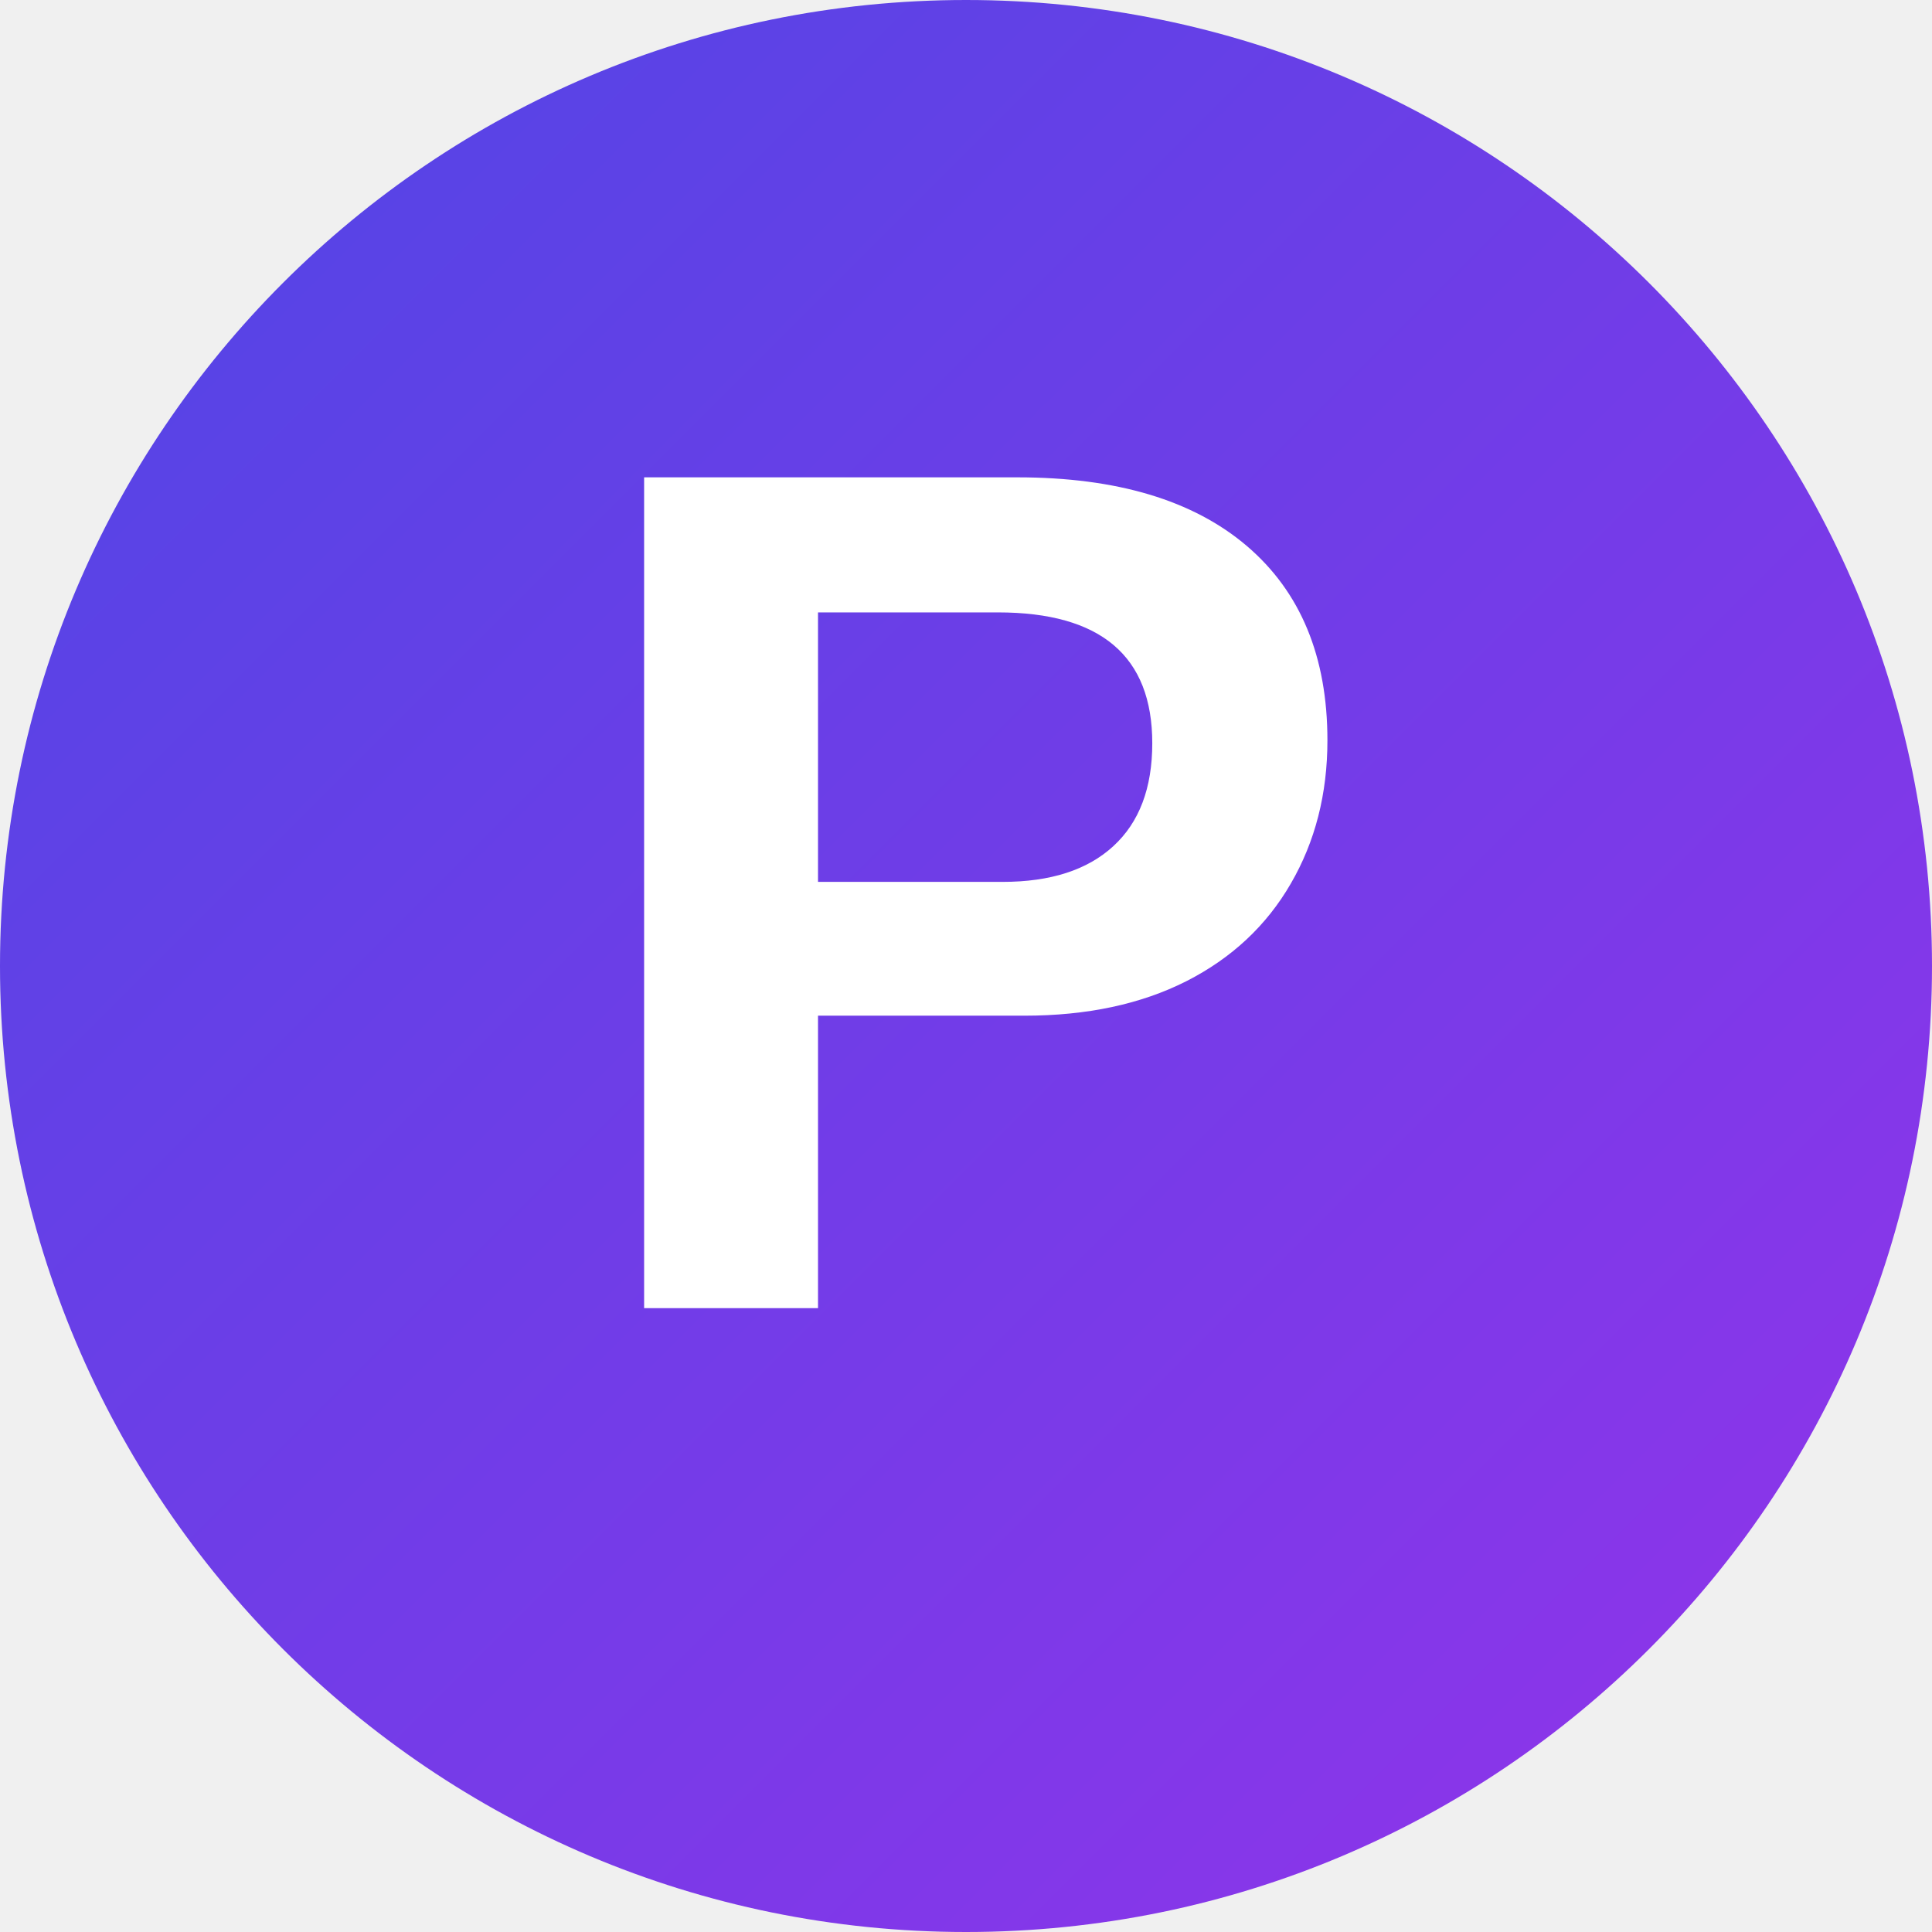
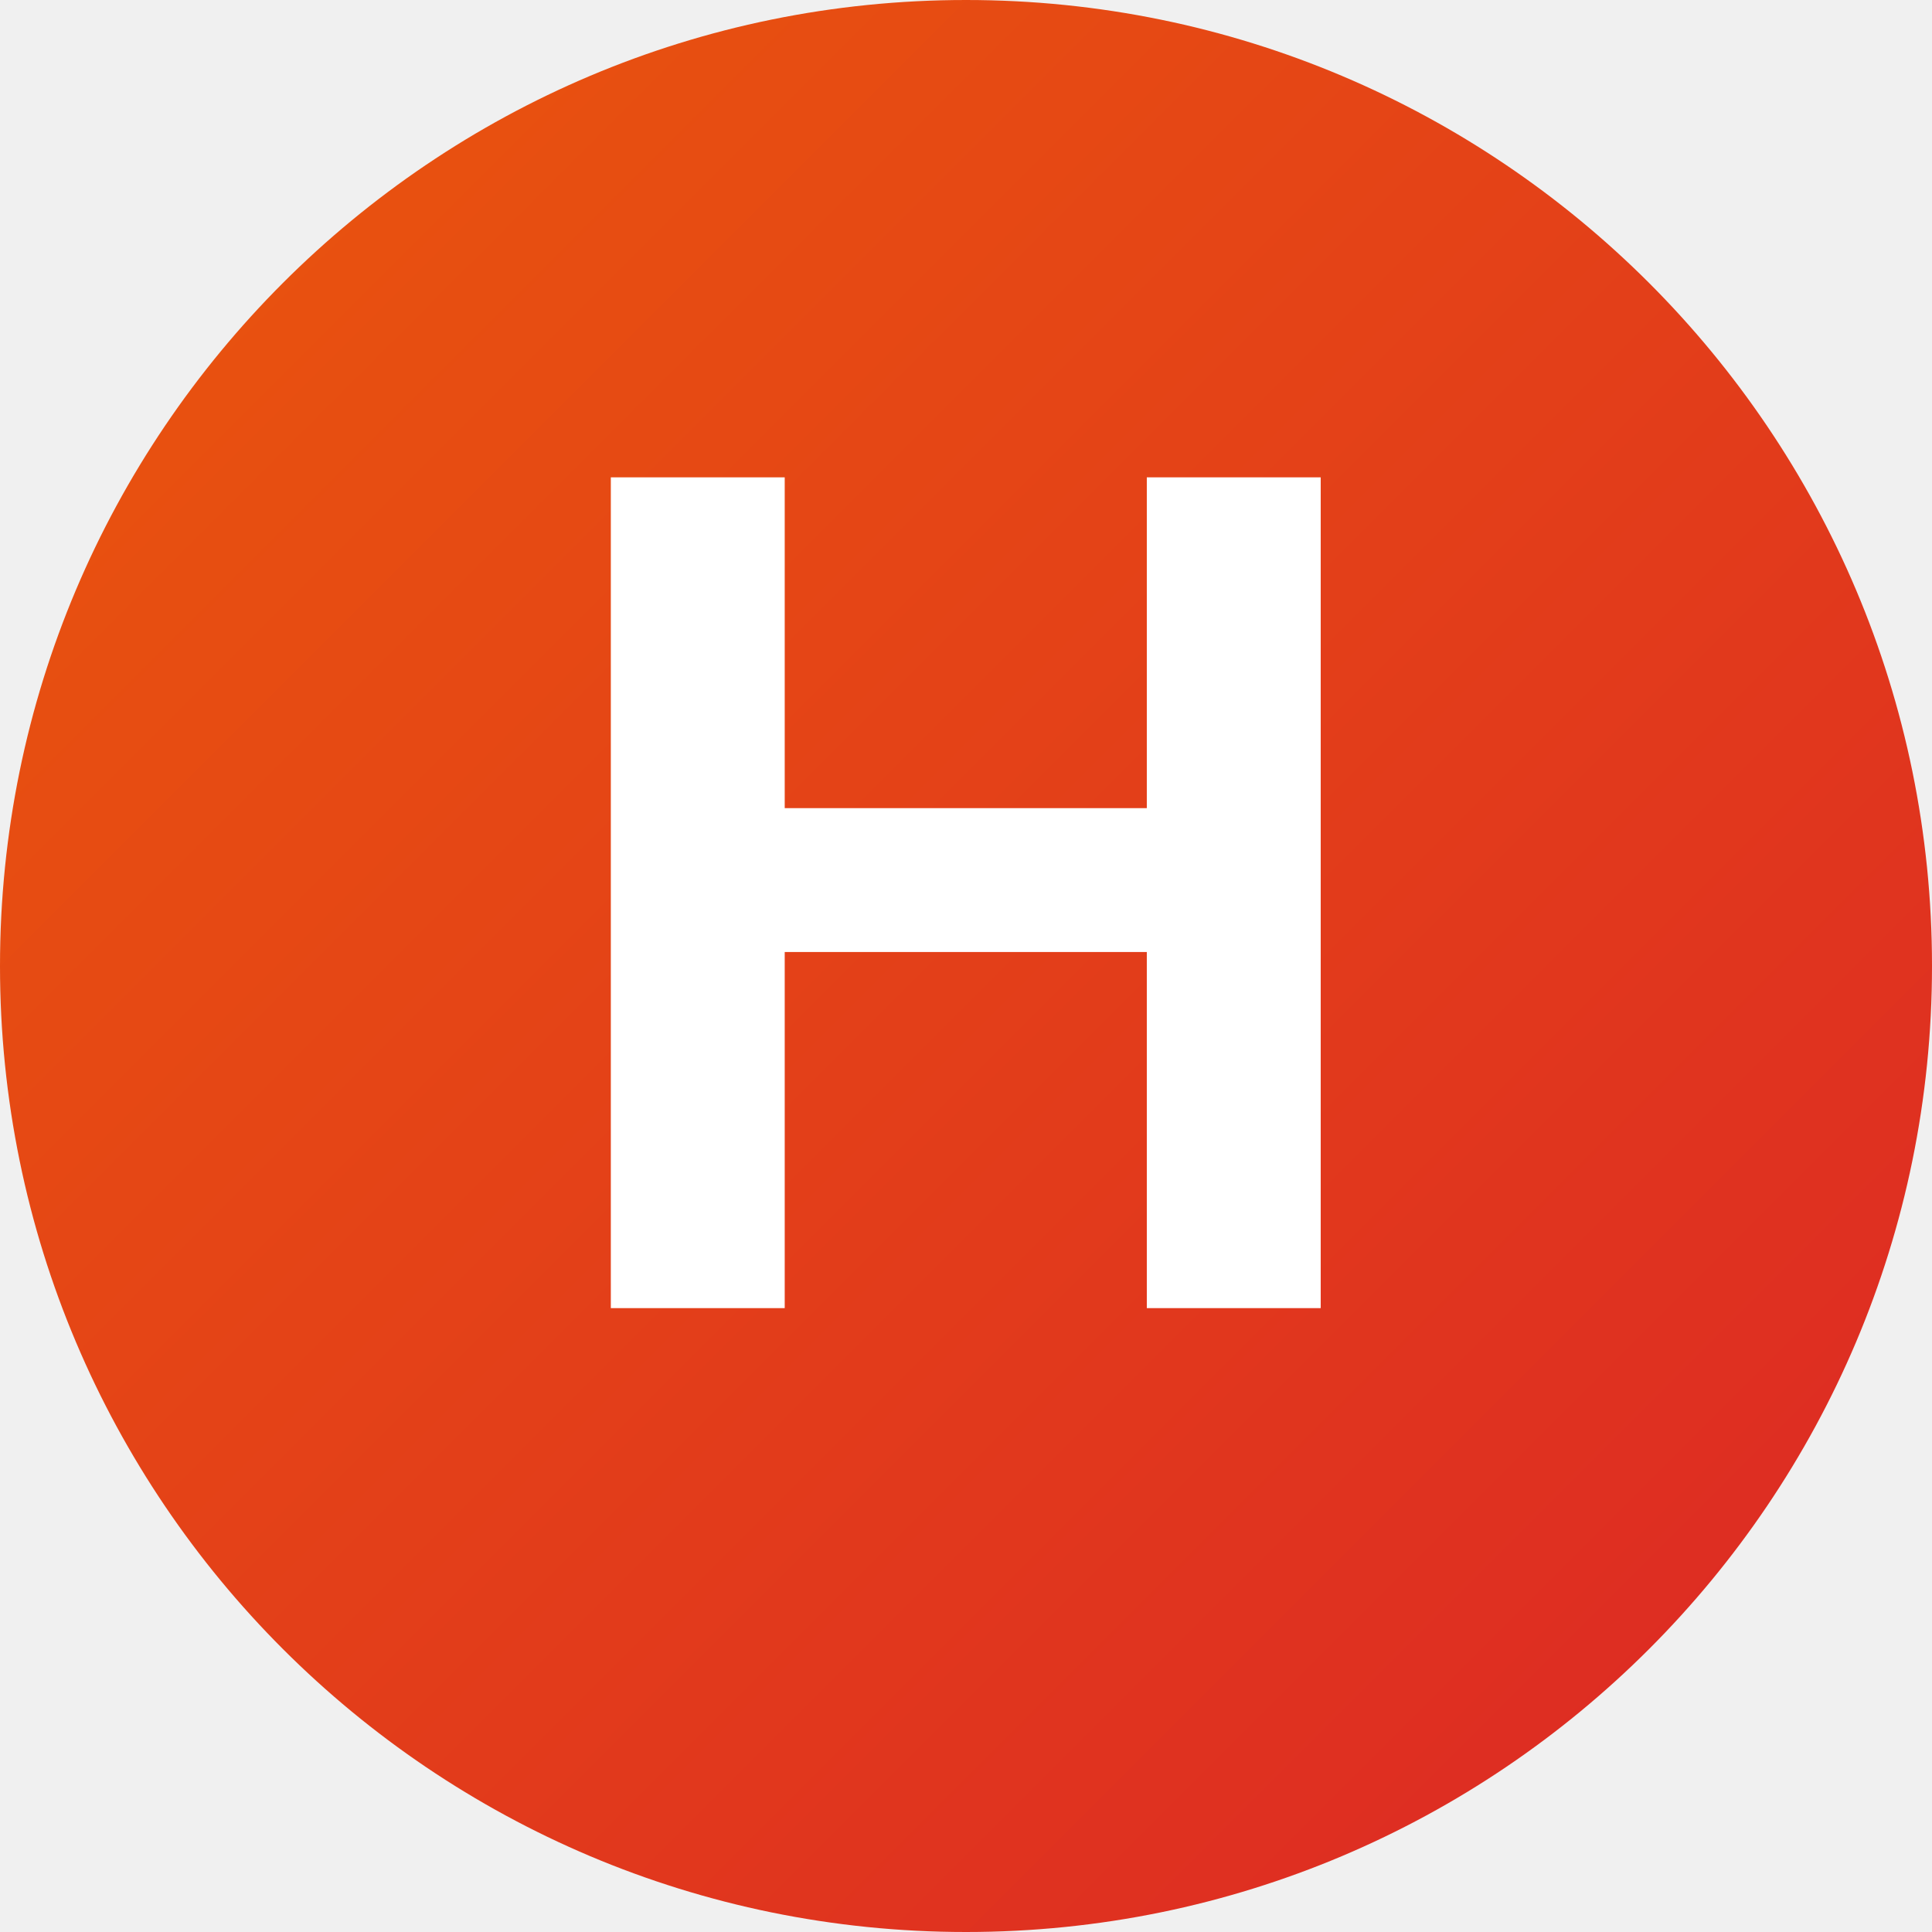
<svg xmlns="http://www.w3.org/2000/svg" width="192" height="192" viewBox="0 0 192 192" fill="none">
  <circle cx="96" cy="96" r="96" fill="url(#gradient)" />
-   <text x="96" y="130" font-family="Arial, sans-serif" font-size="120" font-weight="bold" fill="white" text-anchor="middle">P</text>
+   <text x="96" y="130" font-family="Arial, sans-serif" font-size="120" font-weight="bold" fill="white" text-anchor="middle">H</text>
  <defs>
    <linearGradient id="gradient" x1="0" y1="0" x2="192" y2="192" gradientUnits="userSpaceOnUse">
-       <stop offset="0%" stop-color="#4F46E5" />
-       <stop offset="100%" stop-color="#9333EA" />
+       <stop offset="0%" stop-color="#EA580C" />
+       <stop offset="100%" stop-color="#DC2626" />
    </linearGradient>
  </defs>
</svg>
